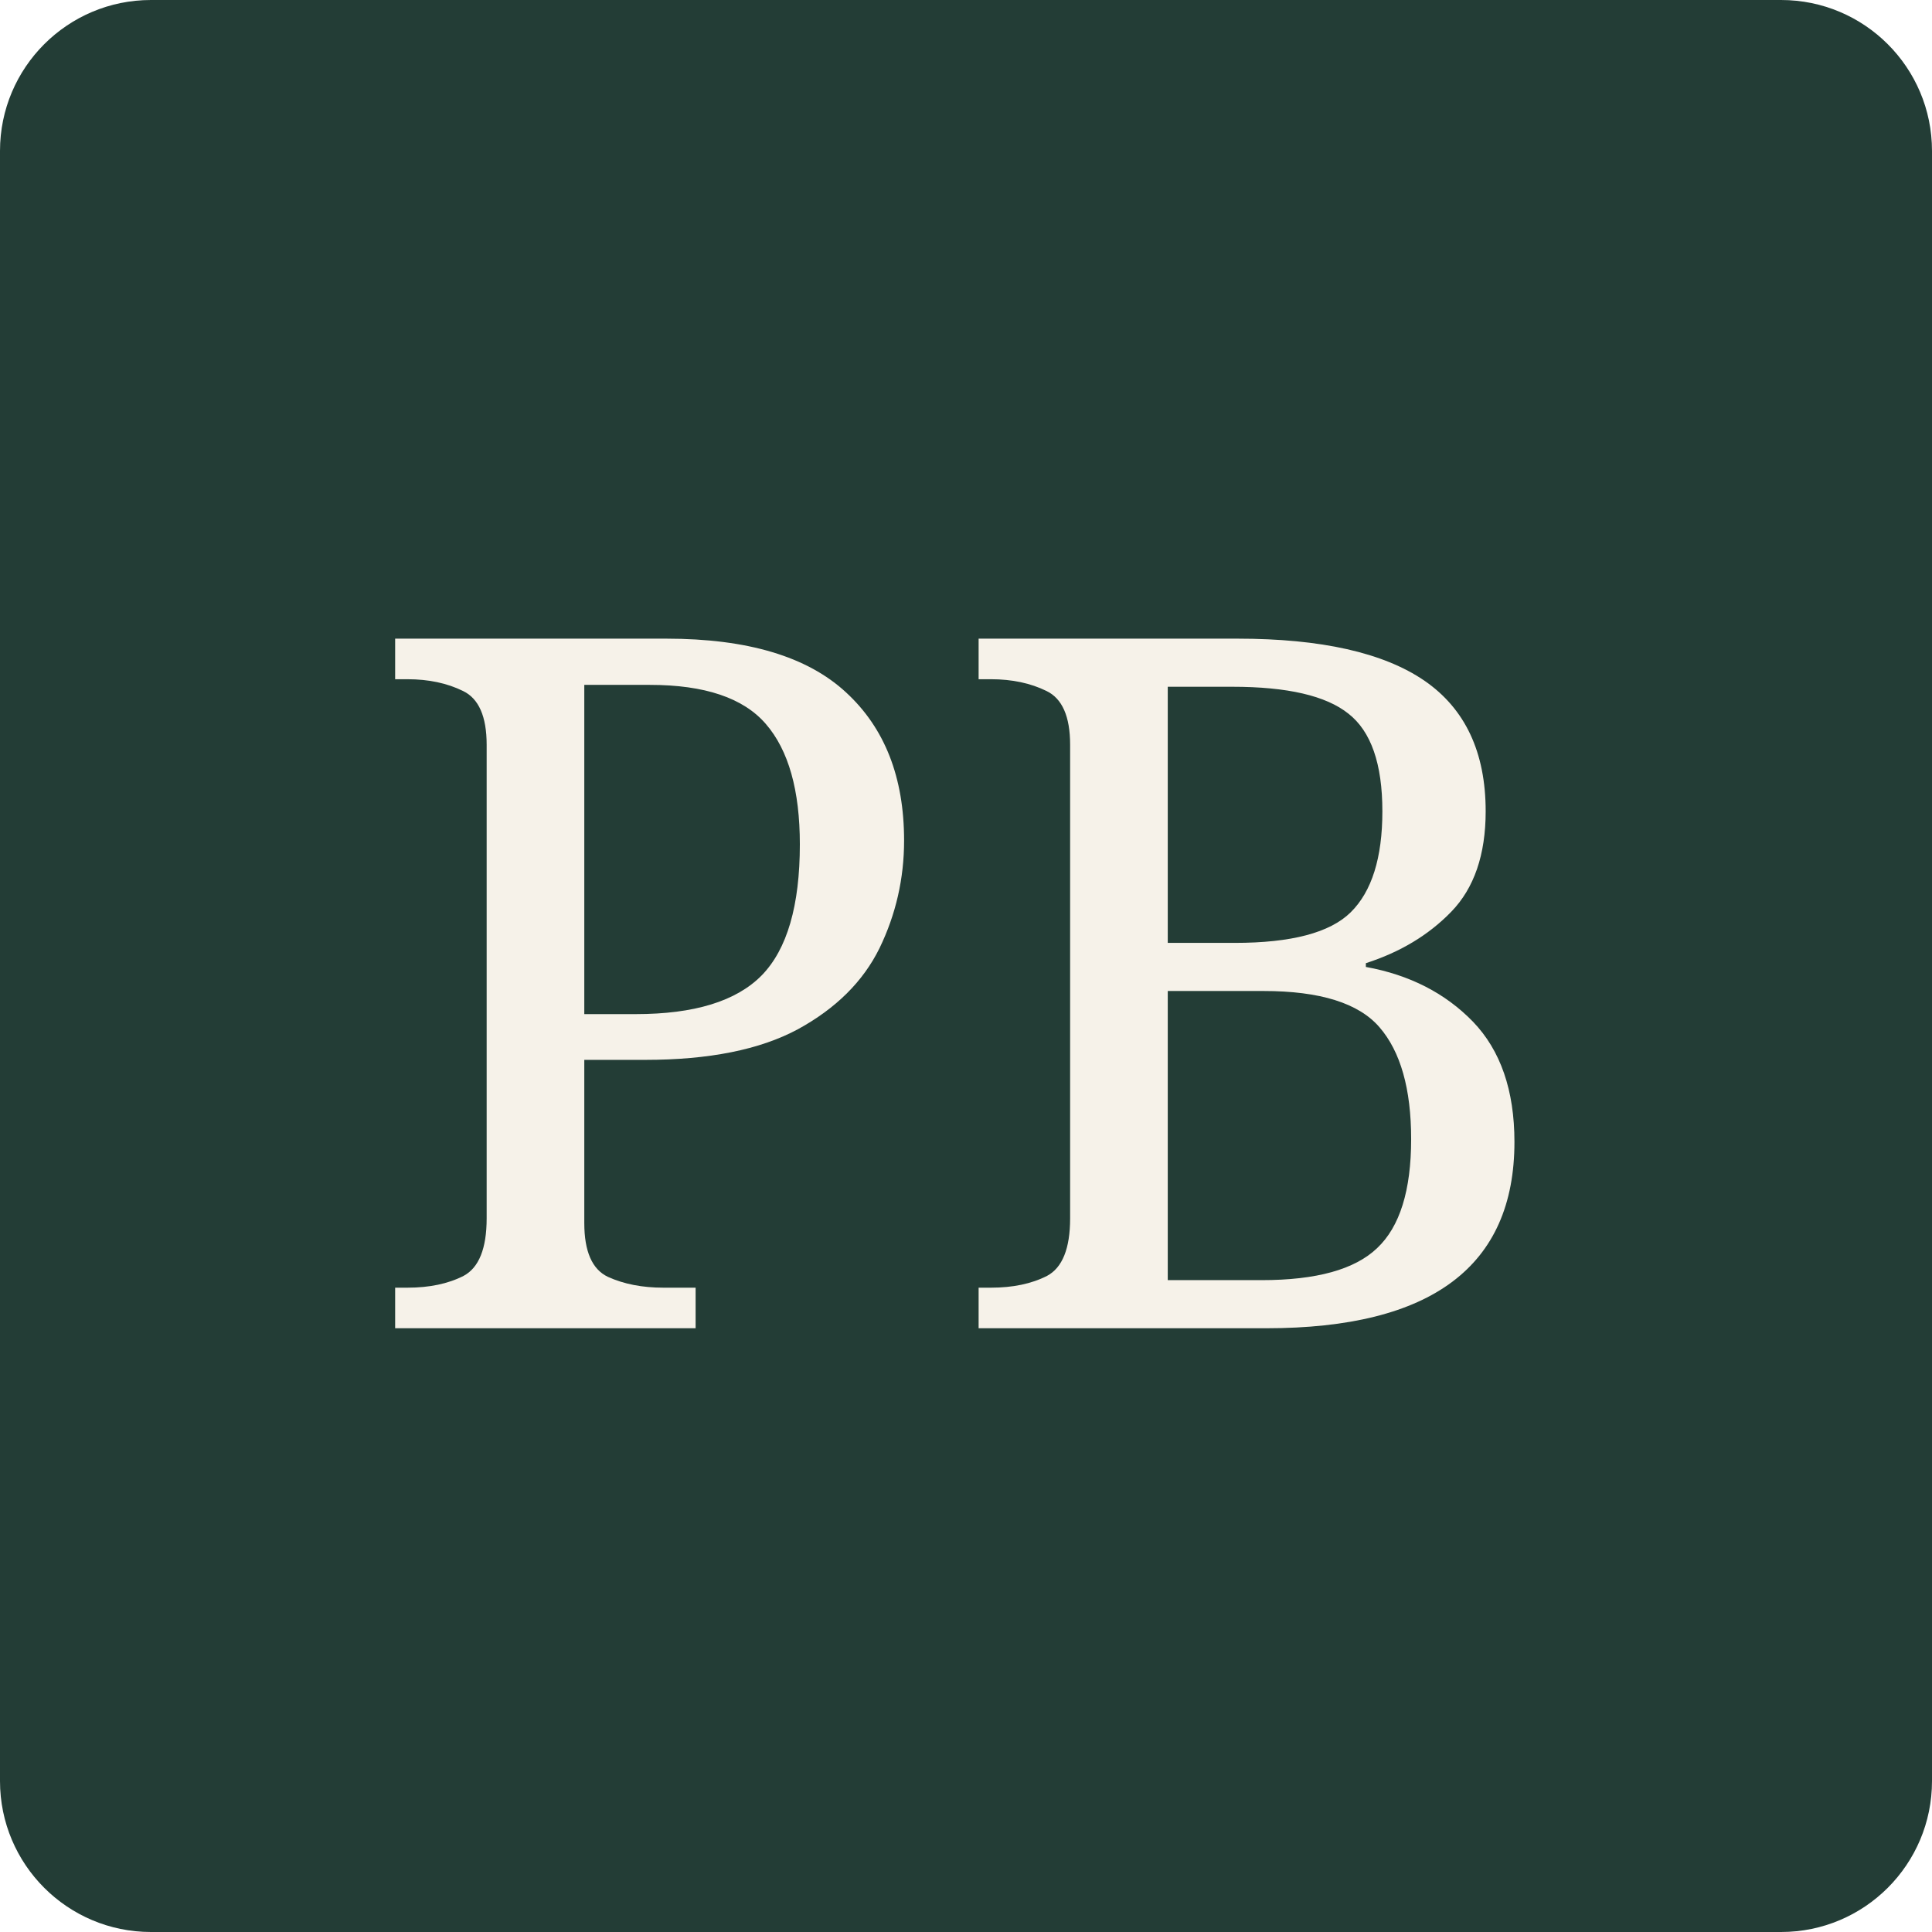
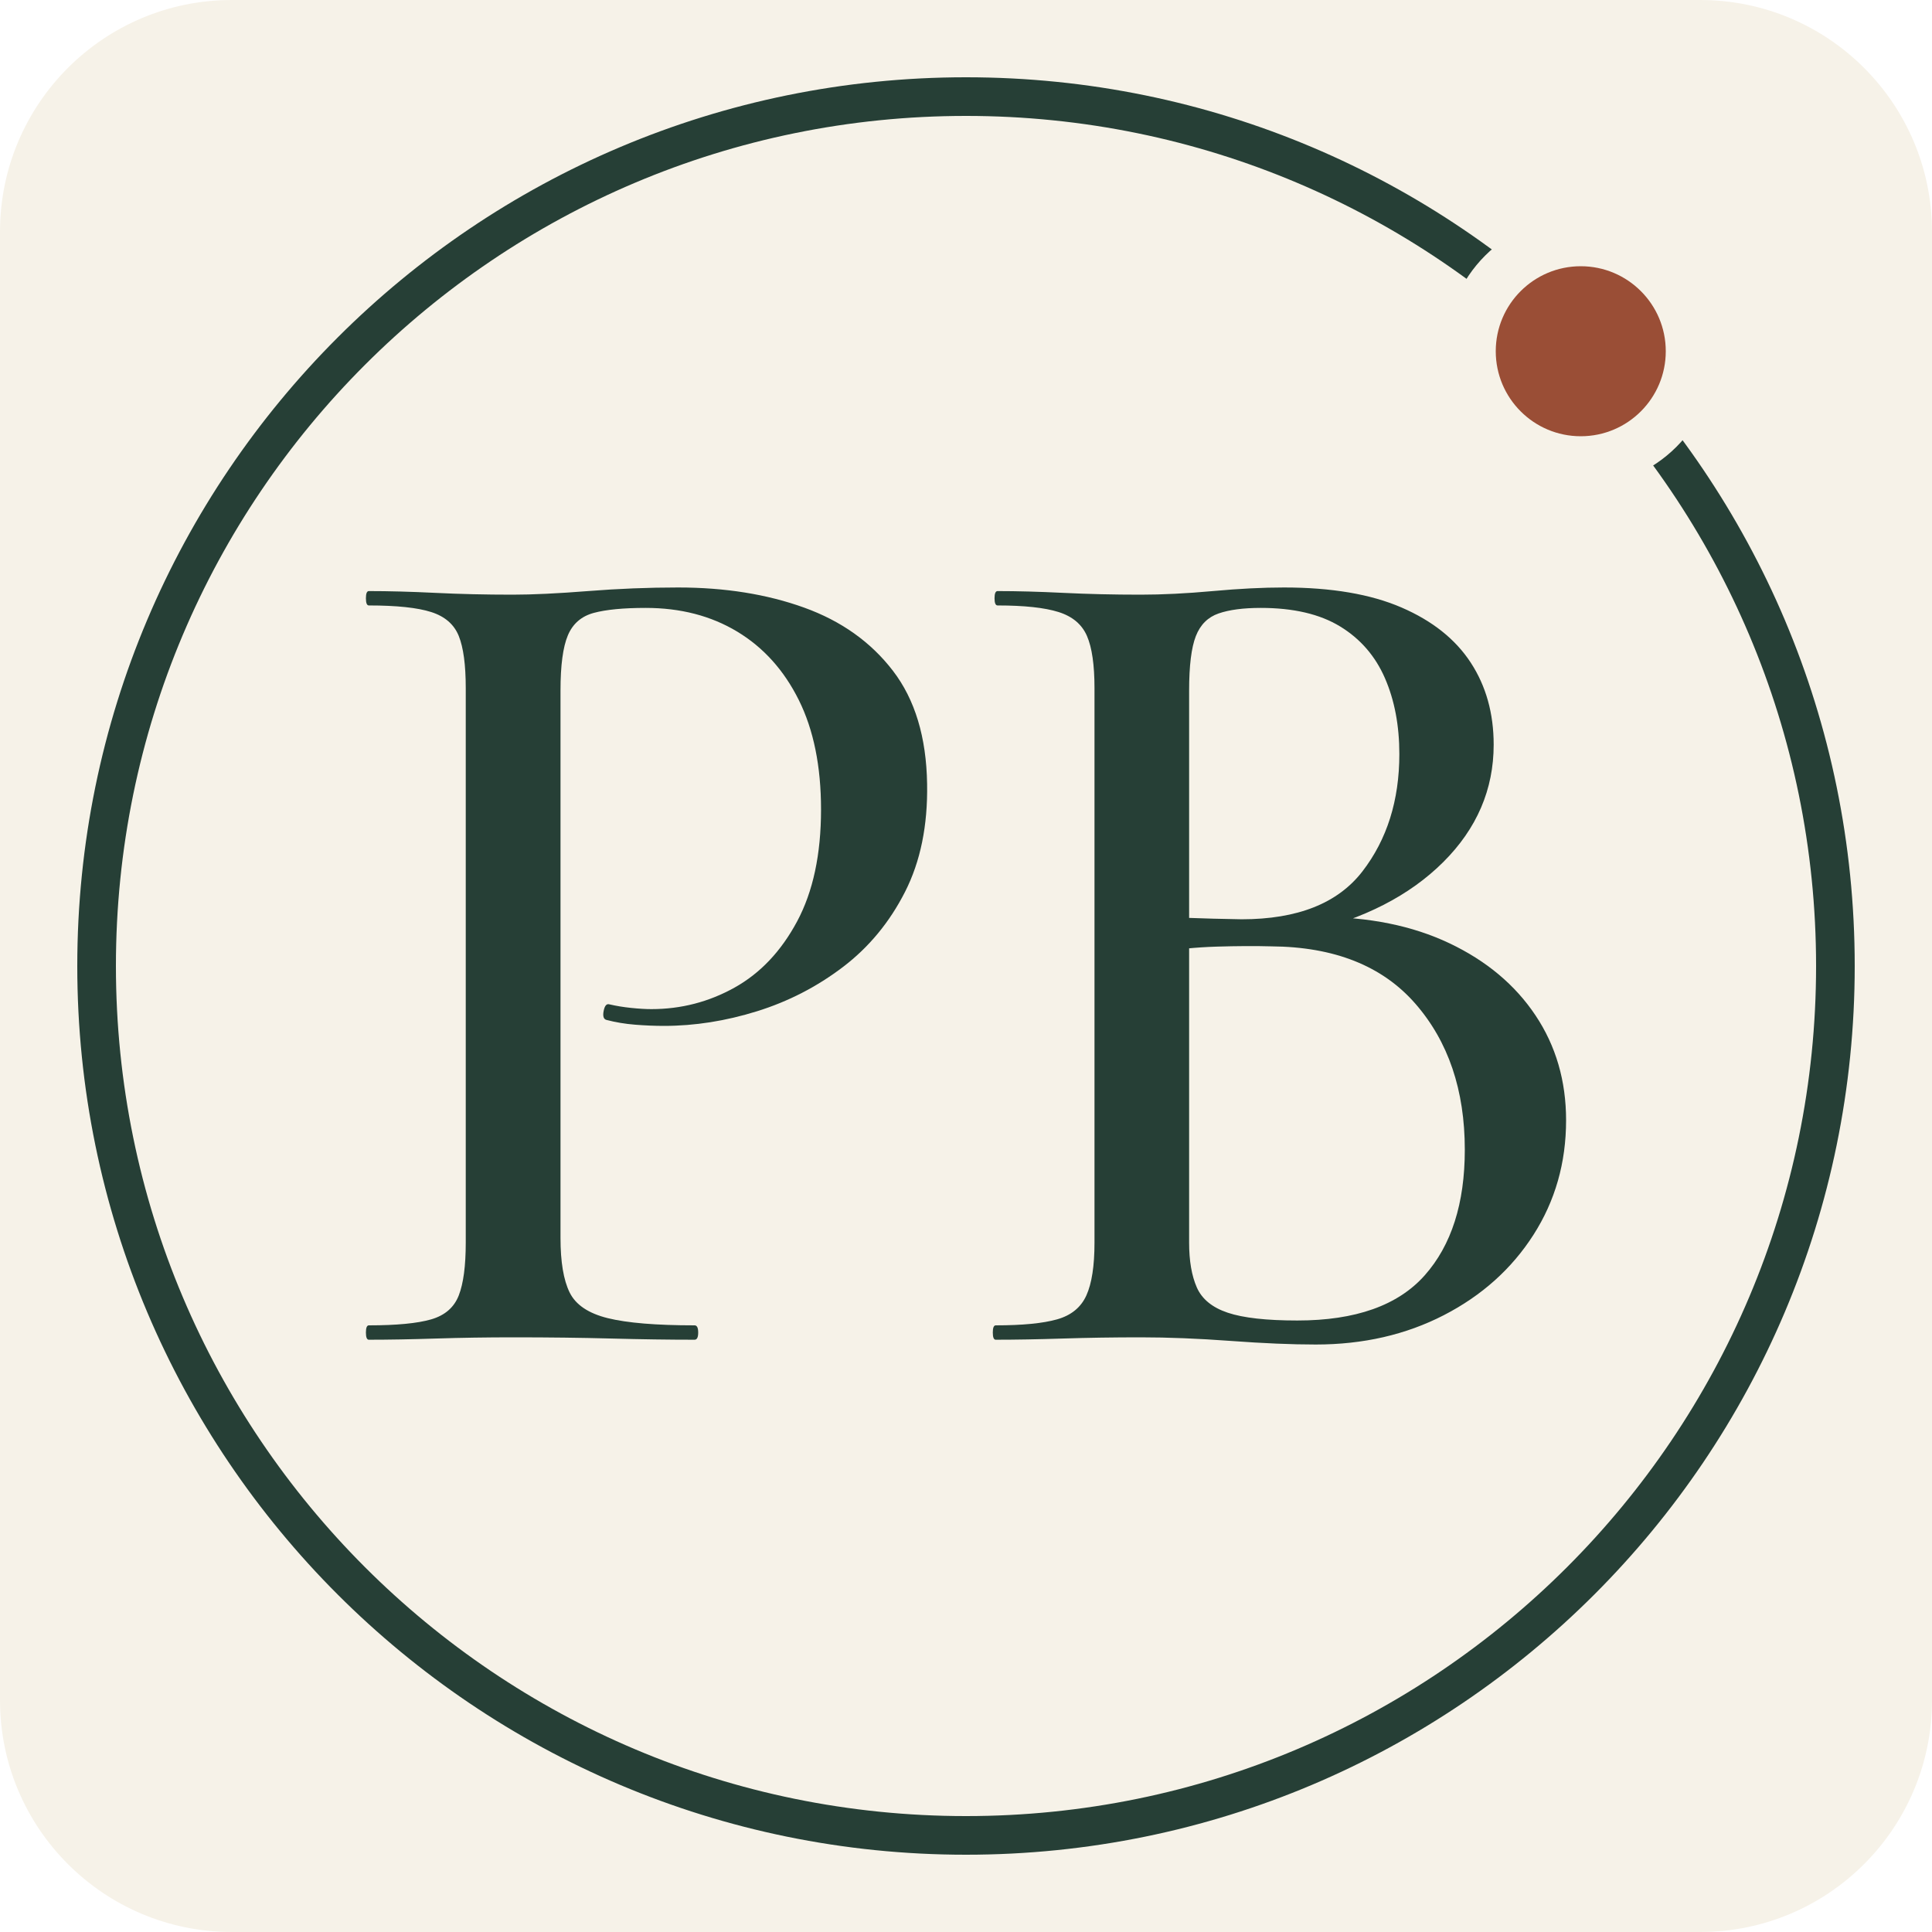
- <svg xmlns="http://www.w3.org/2000/svg" viewBox="0 0 64 64">
-   <rect width="64" height="64" rx="5" fill="#233d36" />
-   <text x="32" y="44" text-anchor="middle" fill="#f6f2e9" font-family="Georgia,serif" font-size="32">PB</text>
+ <svg xmlns="http://www.w3.org/2000/svg" viewBox="0 0 100 100">
+   <rect width="100" height="100" rx="12" fill="#f6f2e8" />
+   <circle cx="50" cy="50" r="45" fill="none" stroke="#263f36" stroke-width="2" />
+   <circle cx="81.82" cy="18.18" r="7" fill="#f6f2e8" />
+   <circle cx="81.82" cy="18.18" r="4.4" fill="#9a4e36" />
+   <g fill="#263f36">
+     <path transform="translate(16.6426 69.344) scale(0.062 -0.062)" d="M199.5 85Q199.5 55 207.1 39.5Q214.7 24 239 18.0Q263.3 12 311.45 12Q314.45 12 314.45 6.0Q314.45 0 311.45 0Q279.45 0 241.95 1.0Q204.45 2 160.45 2Q126.65 2 95.525 1.0Q64.4 0 39.5 0Q37.05 0 37.05 6.0Q37.05 12 39.5 12Q74.35 12 91.55 17.0Q108.75 22 114.575 37.0Q120.4 52 120.4 81V544Q120.4 573 114.575 587.5Q108.75 602 91.55 607.5Q74.35 613 39.5 613Q37.05 613 37.05 619.0Q37.05 625 39.5 625Q64.4 625 95.025 623.5Q125.65 622 159.45 622Q184.55 622 222.45 625.0Q260.35 628 297.65 628Q356.25 628 402.825 611.225Q449.4 594.45 477.025 558.45Q504.65 522.45 505.55 464Q506.45 411.9 487.125 373.9Q467.8 335.9 435.3 311.175Q402.8 286.45 363.575 274.225Q324.35 262 285.9 262Q274.25 262 261.75 263.0Q249.25 264 237.8 267Q234.25 268 235.525 274.5Q236.8 281 240.25 280Q248.8 278 258.525 277.0Q268.25 276 275.35 276Q312.6 276 344.85 294.0Q377.1 312 397.05 349.275Q417 386.55 417 442.65Q417 496.75 398.425 534.075Q379.85 571.4 347 591.175Q314.15 610.95 270.6 610.95Q242.7 610.95 227.25 606.775Q211.8 602.6 205.65 588.05Q199.5 573.5 199.5 542Z" />
+     <path transform="translate(48.8946 69.344) scale(0.062 -0.062)" d="M301.6 339.95 312.6 353Q375 353 421.375 331.0Q467.75 309 493.275 270.775Q518.801 232.55 518.801 183.2Q518.801 130.1 491.55 87.55Q464.3 45 416.75 20.5Q369.2 -4 309.8 -4Q279.5 -4 238.825 -1.0Q198.15 2 163.6 2Q129.8 2 98.675 1.0Q67.55 0 42.65 0Q40.2 0 40.2 6.0Q40.2 12 42.65 12Q76.15 12 93.85 17.0Q111.55 22 118.325 37.0Q125.1 52 125.1 81V544Q125.1 573 118.825 587.5Q112.55 602 95.125 607.5Q77.7 613 44.2 613Q41.65 613 41.65 619.0Q41.65 625 44.2 625Q68.55 625 99.175 623.5Q129.8 622 163.6 622Q190.95 622 223.875 625.0Q256.8 628 283.3 628Q342.75 628 381.4 611.3Q420.05 594.6 439.2 565.275Q458.351 535.95 458.351 496.8Q458.351 440.7 416.275 398.775Q374.2 356.85 301.6 339.95ZM263.9 610.95Q242.15 610.95 228.725 606.325Q215.3 601.7 209.7 587.375Q204.1 573.05 204.1 542V346L170.95 353.55Q203.4 352 224.4 351.5Q245.4 351 247.95 351Q317.9 351 348.75 390.95Q379.6 430.9 379.6 488.9Q379.6 524.7 367.55 552.35Q355.5 580 330.15 595.475Q304.8 610.95 263.9 610.95ZM294.45 16.05Q367.3 16.05 400.775 53.75Q434.25 91.45 434.25 158.65Q434.25 233.2 392.975 280.525Q351.7 327.85 272.6 328.4Q252.7 328.95 227.05 328.175Q201.4 327.4 174.4 322.95L204.1 334.4V81Q204.1 58.25 210.525 43.65Q216.95 29.05 236.35 22.55Q255.75 16.05 294.45 16.05Z" />
+   </g>
</svg>
